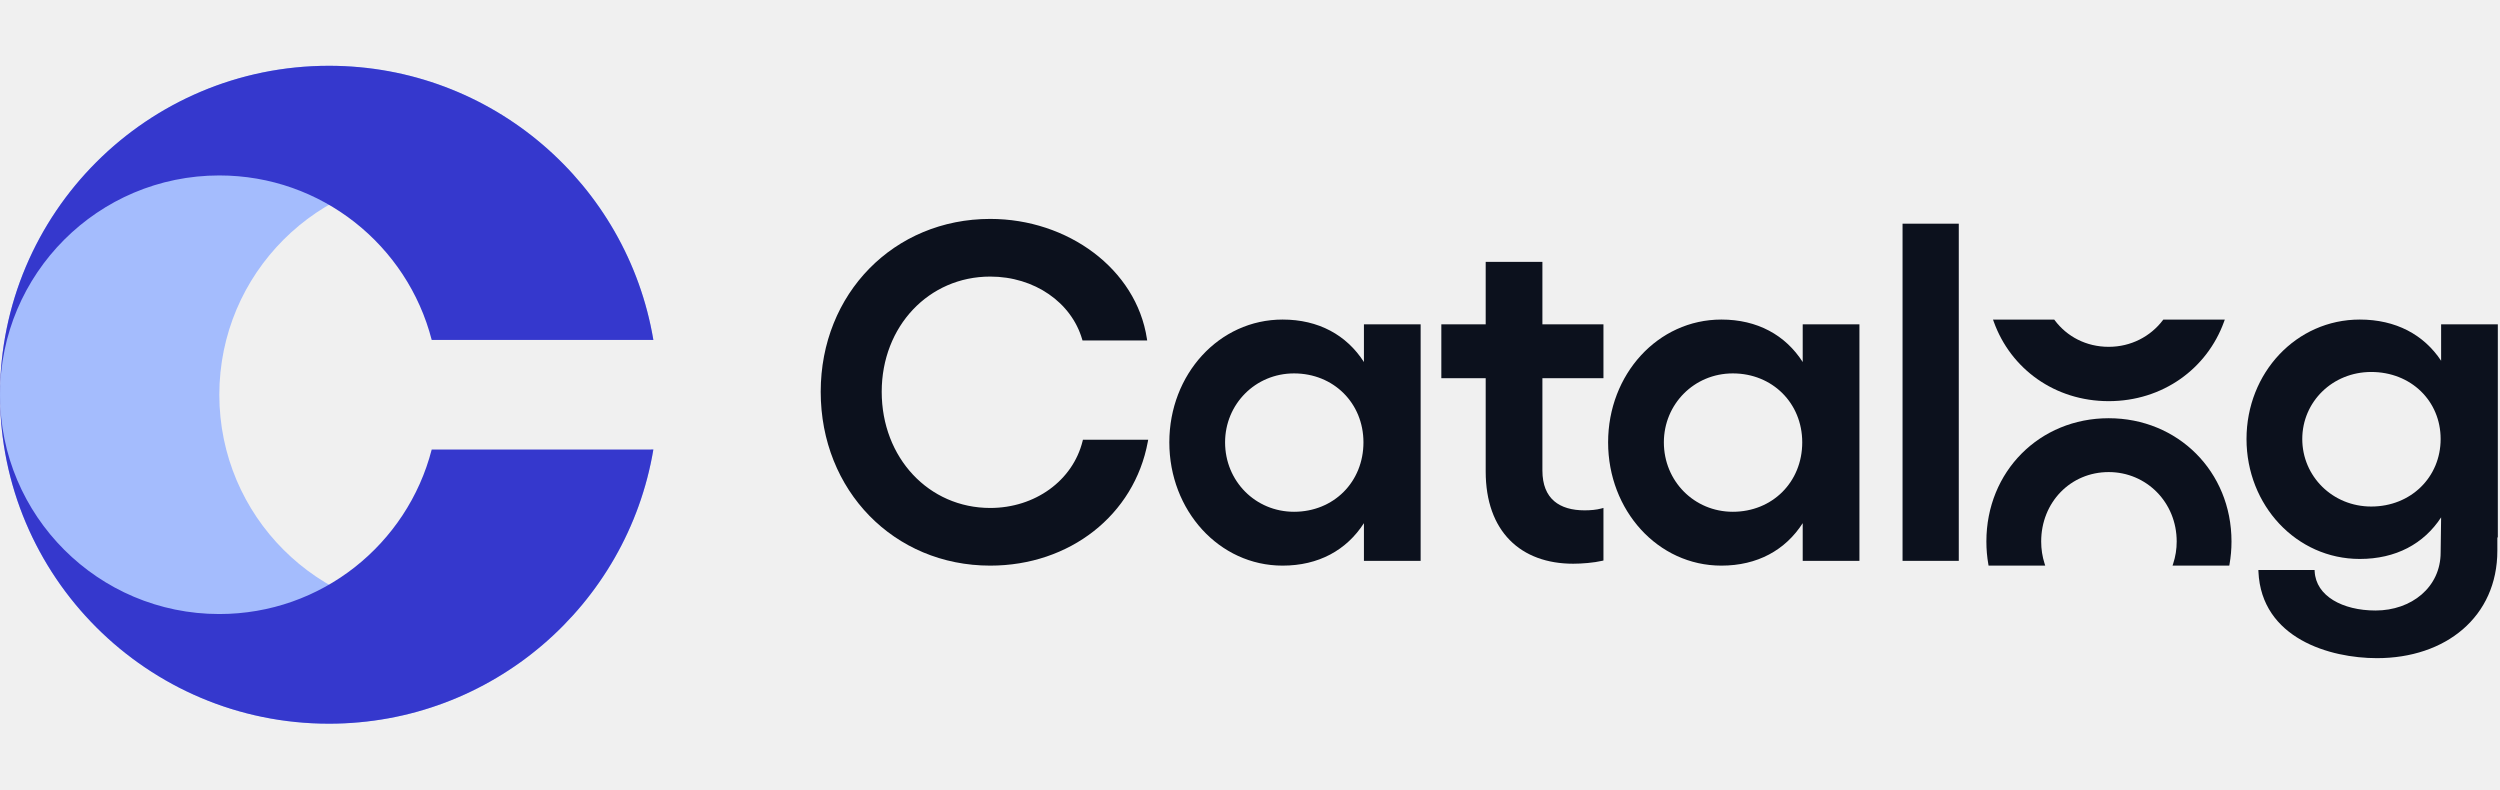
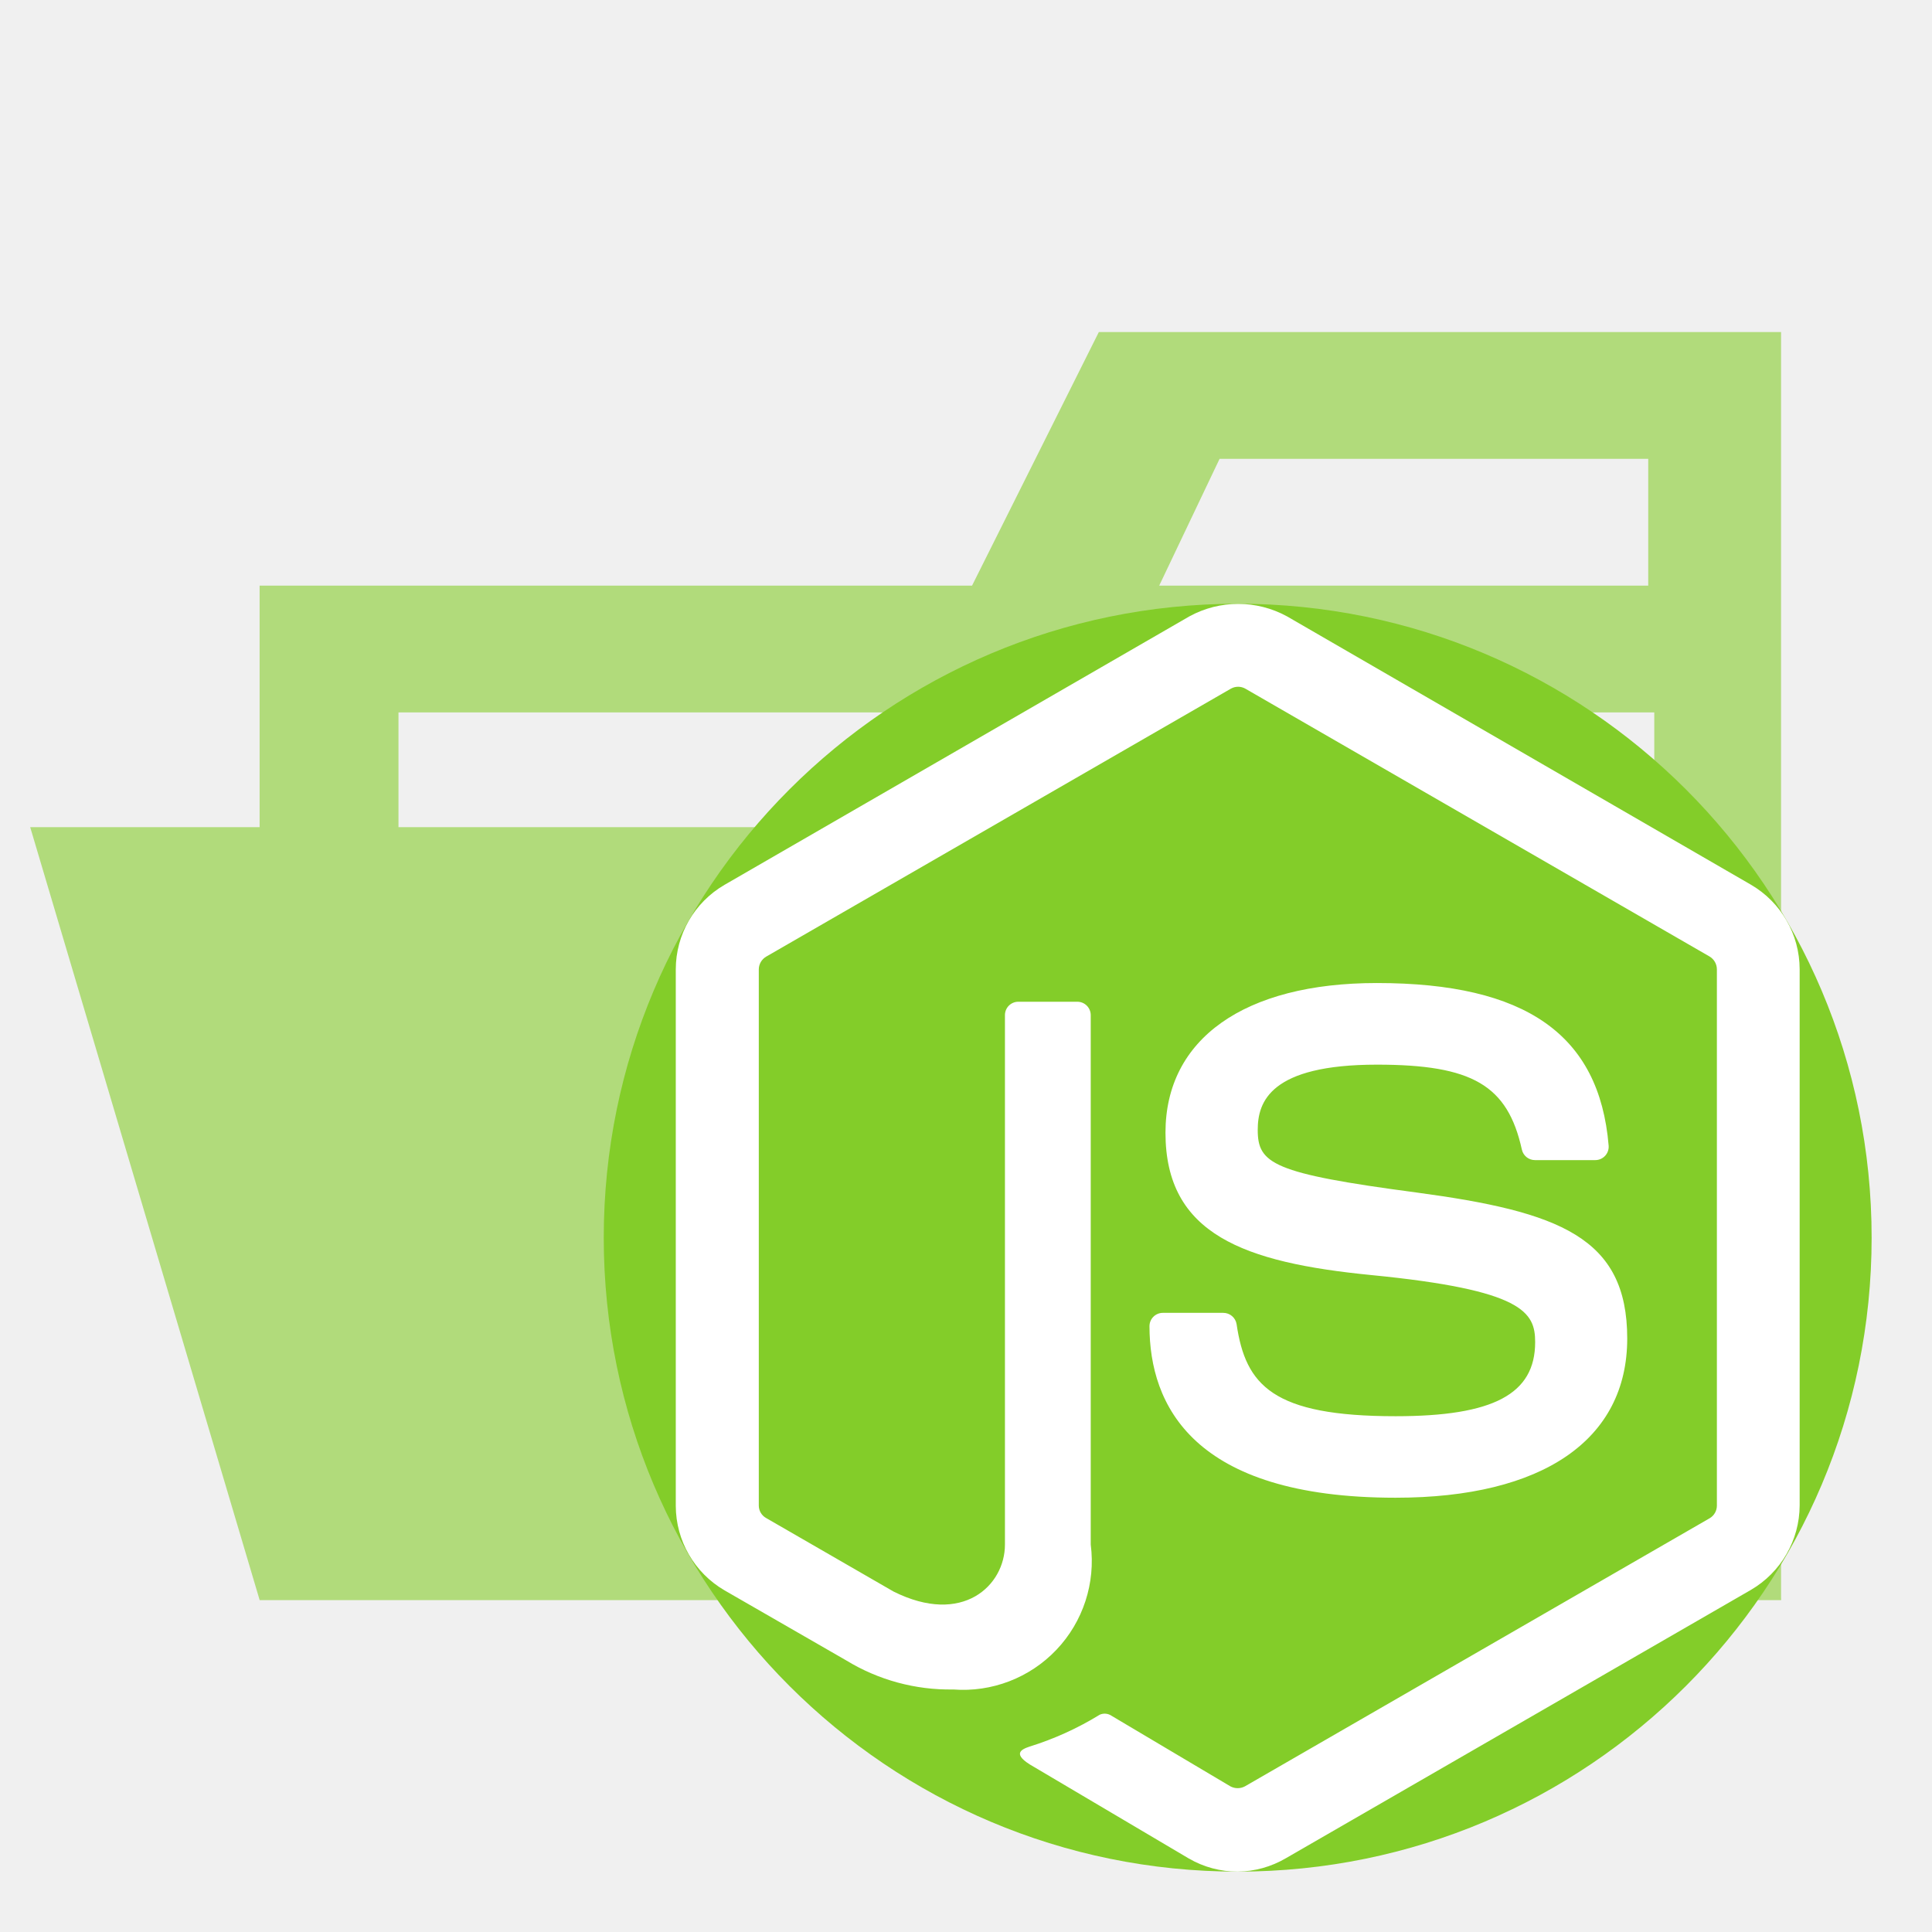
- <svg xmlns="http://www.w3.org/2000/svg" fill="none" height="48" viewBox="0 0 152 48" width="152">
-   <path d="m20 4c-11.046 0-20 8.954-20 20 0 11.046 8.954 20 20 20 9.91 0 18.137-7.208 19.724-16.667h-.143c-1.48 5.751-6.7 10-12.913 10-7.364 0-13.333-5.97-13.333-13.333 0-7.364 5.97-13.333 13.333-13.333 6.213 0 11.433 4.249 12.913 10h.143c-1.587-9.459-9.813-16.667-19.724-16.667z" fill="#a4bcfd" />
-   <path d="m0 24c0-11.046 8.954-20 20-20 9.91 0 18.137 7.208 19.724 16.667h-13.477c-1.48-5.751-6.7-10-12.913-10-7.364 0-13.333 5.97-13.333 13.333z" fill="#3538cd" />
-   <path d="m0 24c0 11.046 8.954 20 20 20 9.91 0 18.137-7.208 19.724-16.667h-13.477c-1.48 5.751-6.7 10-12.913 10-7.364 0-13.333-5.97-13.333-13.333z" fill="#3538cd" />
-   <g clip-rule="evenodd" fill="#0c111d" fill-rule="evenodd">
-     <path d="m65.817 20.702h3.932l-.018-.115c-.647-4.236-4.817-7.277-9.524-7.277-5.857 0-10.308 4.542-10.308 10.511 0 5.998 4.45 10.569 10.308 10.569 4.828 0 8.76-3.075 9.581-7.535l.022-.118h-3.968l-.019.076c-.596 2.414-2.9 4.071-5.616 4.071-3.738 0-6.599-3.052-6.599-7.063 0-3.981 2.861-7.005 6.599-7.005 2.689 0 4.935 1.572 5.588 3.814z" />
-     <path d="m86.375 34.1v-14.381h-3.448v2.292c-1.054-1.64-2.755-2.582-4.946-2.582-3.862 0-6.886 3.33-6.886 7.466 0 4.136 3.023 7.495 6.886 7.495 2.191 0 3.892-.943 4.946-2.582v2.292zm-7.698-2.984c-2.351 0-4.192-1.868-4.192-4.221 0-2.323 1.841-4.192 4.192-4.192 2.41 0 4.221 1.812 4.221 4.192 0 2.41-1.811 4.221-4.221 4.221z" />
-     <path d="m93.778 28.606v-5.613h3.712v-3.274h-3.712v-3.799h-3.448v3.799h-2.697v3.274h2.697v5.671c0 1.817.528 3.223 1.464 4.174s2.269 1.436 3.856 1.436c.526 0 1.26-.058 1.763-.177l.077-.018v-3.197l-.126.034c-.307.084-.674.113-1.018.113-.769 0-1.409-.178-1.856-.563-.444-.382-.712-.982-.712-1.86z" />
-     <path d="m113.053 34.1v-14.381h-3.448v2.292c-1.053-1.64-2.755-2.582-4.946-2.582-3.862 0-6.886 3.33-6.886 7.466 0 4.136 3.023 7.495 6.886 7.495 2.191 0 3.893-.943 4.946-2.582v2.292zm-7.698-2.984c-2.35 0-4.192-1.868-4.192-4.221 0-2.323 1.841-4.192 4.192-4.192 2.411 0 4.221 1.812 4.221 4.192 0 2.41-1.811 4.221-4.221 4.221z" />
-     <path d="m119.094 34.1v-20.5h-3.419v20.5z" />
-     <path d="m140.727 34.654h-3.418l.004.104c.089 2.027 1.18 3.346 2.603 4.154 1.419.805 3.17 1.104 4.602 1.104 2.079 0 3.908-.622 5.22-1.753 1.314-1.133 2.101-2.77 2.101-4.785v-.799h.029v-12.96h-3.448v2.215c-1.054-1.589-2.756-2.505-4.946-2.505-3.859 0-6.886 3.24-6.886 7.263 0 4.022 3.026 7.292 6.886 7.292 2.19 0 3.892-.916 4.946-2.529l-.029 2.139c0 2.106-1.768 3.525-3.96 3.525-1.002 0-1.91-.222-2.576-.63-.663-.407-1.082-.997-1.123-1.74zm3.443-3.857c-2.353 0-4.192-1.841-4.192-4.105 0-2.263 1.838-4.076 4.192-4.076 2.413 0 4.221 1.756 4.221 4.076 0 2.321-1.809 4.105-4.221 4.105z" />
-     <path d="m135.22 19.564.048-.134h-3.738l-.03.04c-.753.992-1.943 1.617-3.291 1.617-1.366 0-2.543-.625-3.282-1.617l-.03-.04h-3.722l.048.134c1.029 2.866 3.715 4.826 6.986 4.826 3.27 0 5.973-1.959 7.011-4.826z" />
-     <path d="m132.09 34.39h3.45l.015-.083c.079-.447.12-.909.12-1.384 0-4.26-3.264-7.495-7.466-7.495-4.203 0-7.437 3.235-7.437 7.495 0 .475.04.937.119 1.383l.014.083h3.444l-.041-.13c-.133-.416-.204-.865-.204-1.336 0-2.383 1.785-4.221 4.105-4.221 2.292 0 4.134 1.839 4.134 4.221 0 .47-.074.919-.21 1.335z" />
-   </g>
+ <svg xmlns="http://www.w3.org/2000/svg" width="800px" height="800px" viewBox="0 0 32 32">
+   <path d="M27.4,5.5H18.2L16.1,9.7H4.3V26.5H29.5V5.5Zm0,18.7H6.6V11.8H27.4Zm0-14.5H19.2l1-2.1h7.1V9.7Z" style="fill:#b1db7b" />
+   <polygon points="25.7 13.7 0.5 13.7 4.3 26.5 29.5 26.5 25.7 13.7" style="fill:#b1db7b" />
+   <path d="M20.5,10A10.5,10.5,0,1,1,10,20.5,10.5,10.5,0,0,1,20.5,10Z" style="fill:#83cd29;fill-rule:evenodd" />
+   <path d="M20.5,31a1.613,1.613,0,0,1-.807-.216l-2.57-1.52c-.383-.215-.2-.291-.07-.335a5.121,5.121,0,0,0,1.162-.528.2.2,0,0,1,.191.015l1.974,1.172a.255.255,0,0,0,.239,0l7.7-4.442a.242.242,0,0,0,.118-.208V16.056a.248.248,0,0,0-.119-.212l-7.692-4.438a.243.243,0,0,0-.238,0L12.69,15.845a.247.247,0,0,0-.122.211v8.881a.236.236,0,0,0,.121.206L14.8,26.361c1.144.572,1.845-.1,1.845-.778V16.814a.221.221,0,0,1,.223-.222h.976a.222.222,0,0,1,.222.222v8.769a2.132,2.132,0,0,1-2.278,2.4,3.292,3.292,0,0,1-1.773-.482L12,26.341a1.625,1.625,0,0,1-.807-1.4V16.056a1.621,1.621,0,0,1,.807-1.4l7.7-4.447a1.685,1.685,0,0,1,1.617,0L29,14.653a1.624,1.624,0,0,1,.808,1.4v8.881a1.628,1.628,0,0,1-.808,1.4l-7.7,4.443A1.614,1.614,0,0,1,20.5,31Zm2.616-6.193c2.438,0,3.836-.96,3.836-2.637s-1.124-2.1-3.488-2.418c-2.39-.316-2.632-.479-2.632-1.039,0-.462.205-1.079,1.975-1.079,1.581,0,2.164.341,2.4,1.407a.222.222,0,0,0,.216.174h1a.222.222,0,0,0,.221-.242c-.154-1.836-1.374-2.691-3.84-2.691-2.194,0-3.5.926-3.5,2.479,0,1.684,1.3,2.15,3.408,2.358,2.519.247,2.715.615,2.715,1.111,0,.86-.69,1.227-2.311,1.227-2.036,0-2.485-.511-2.634-1.524a.223.223,0,0,0-.221-.188h-1a.221.221,0,0,0-.222.222C19.041,23.262,19.746,24.807,23.114,24.807Z" style="fill:#fff" />
</svg>
